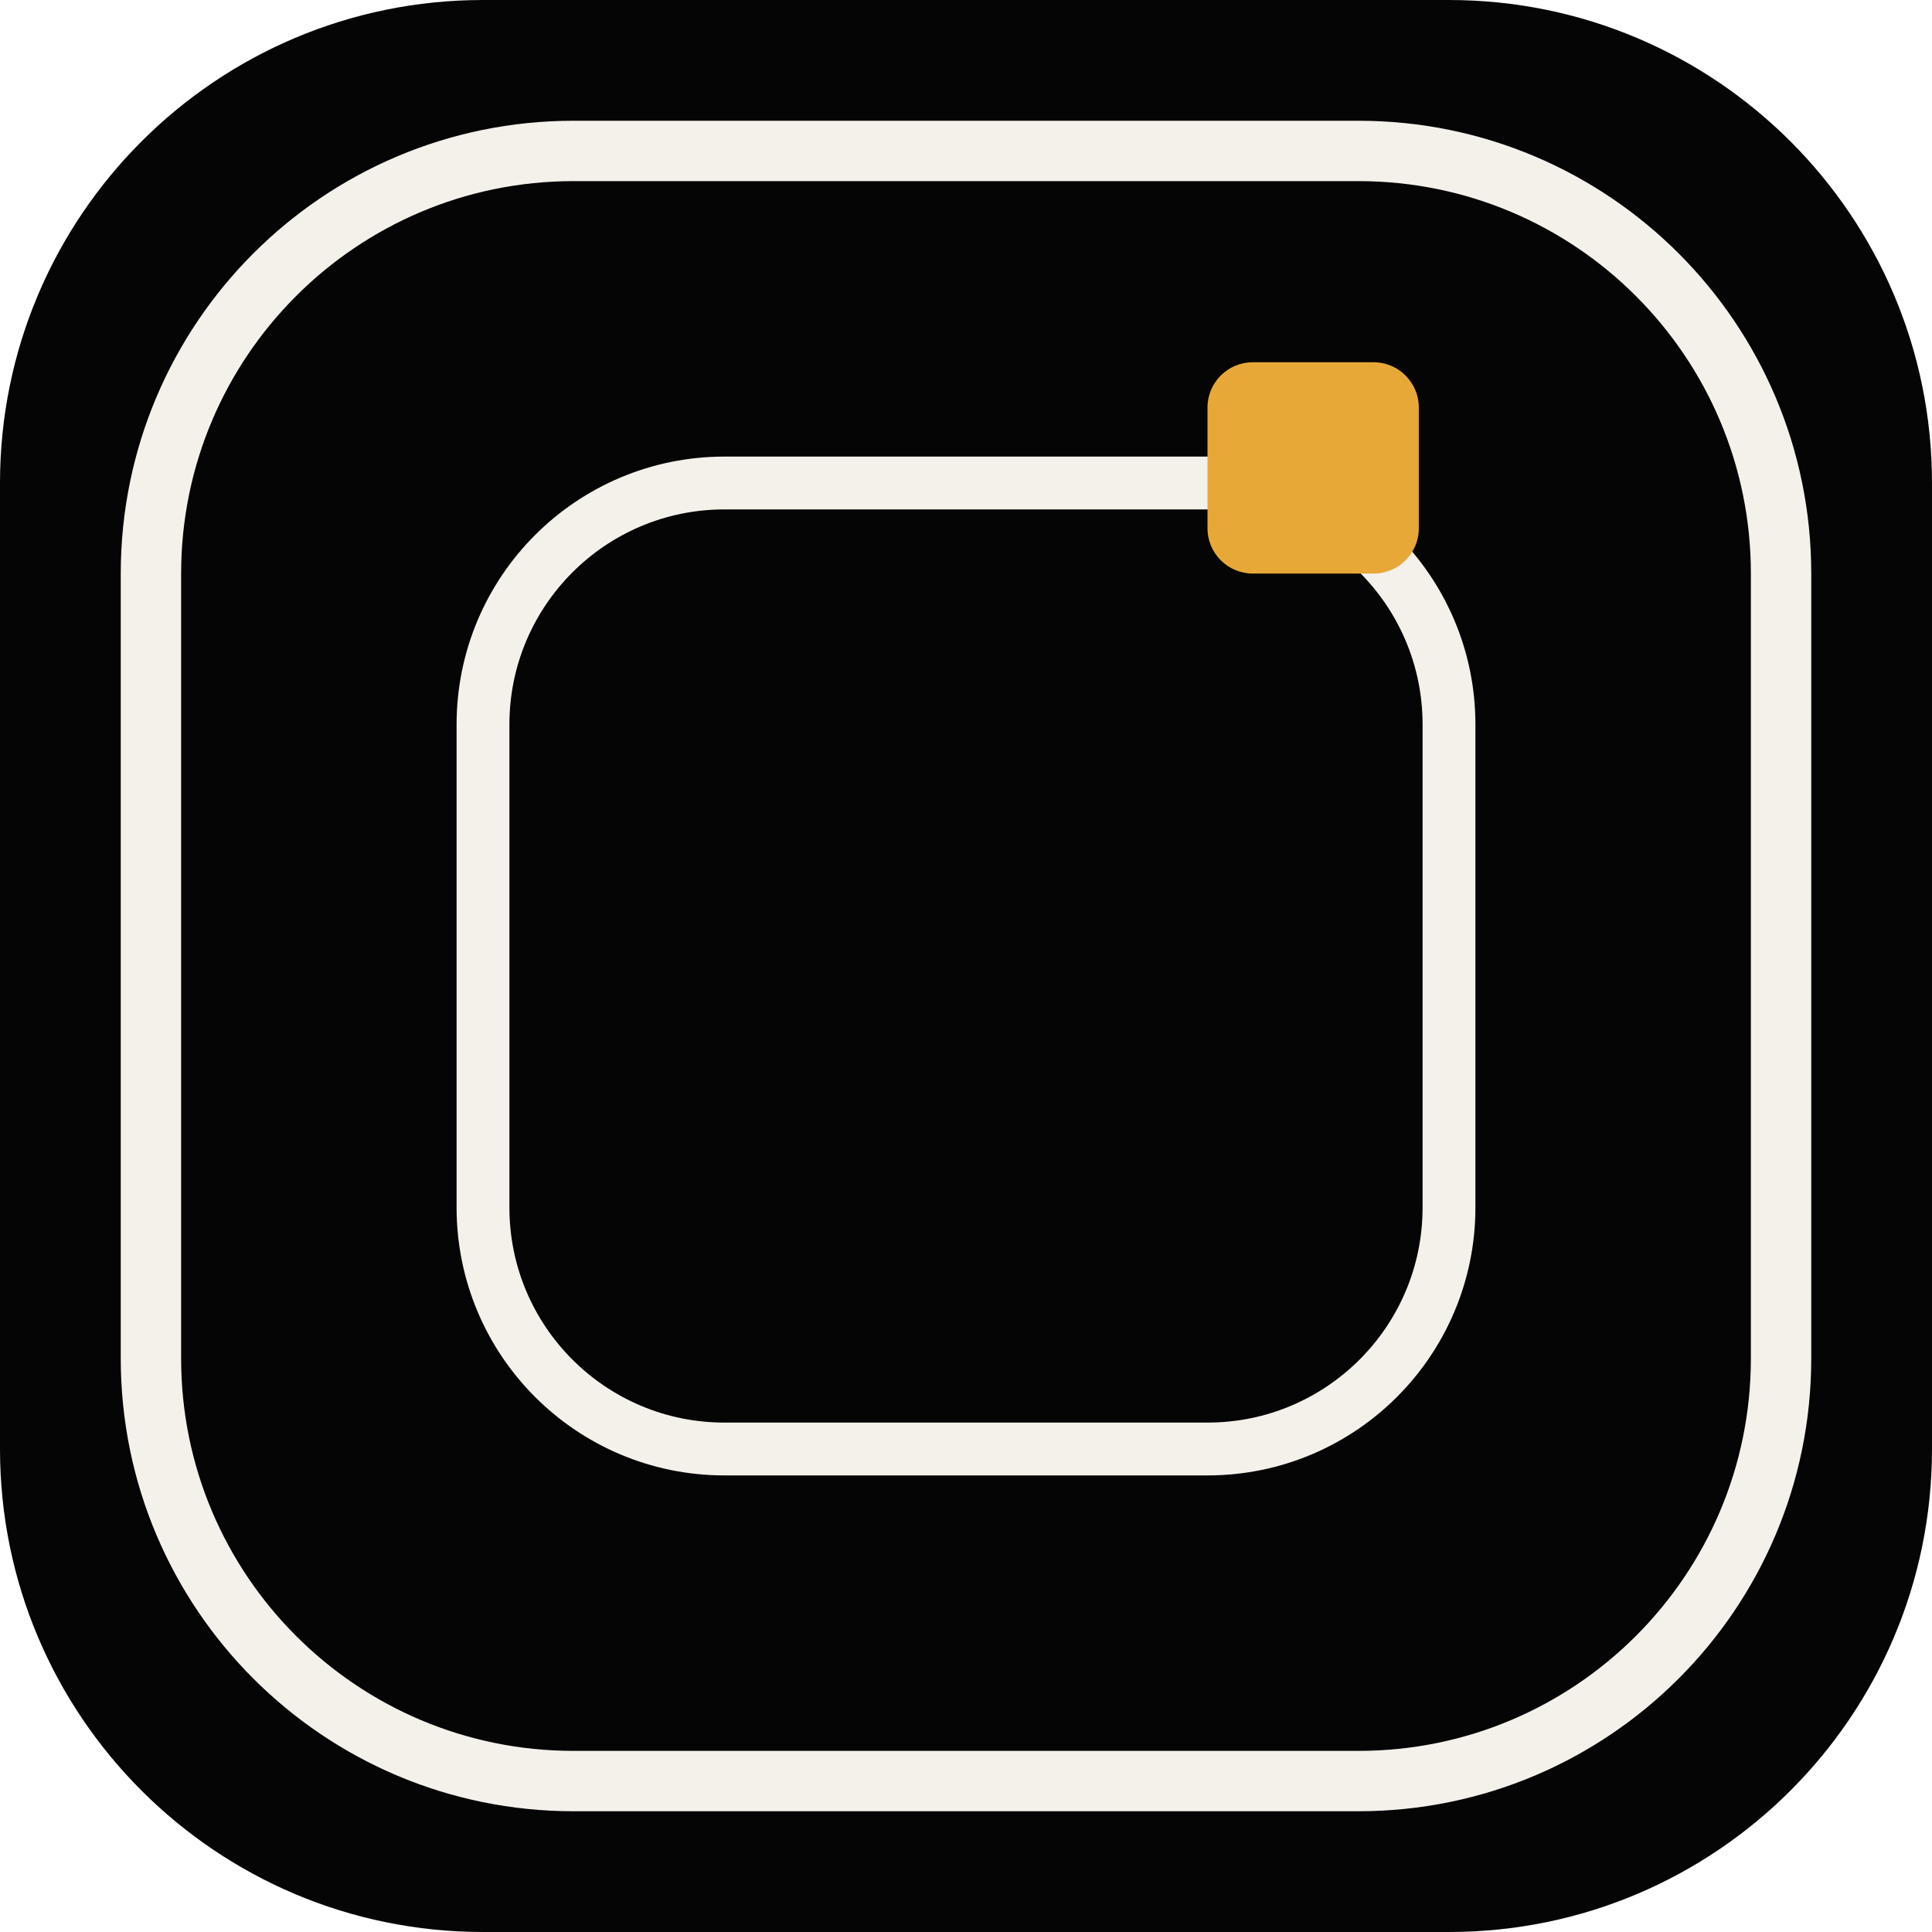
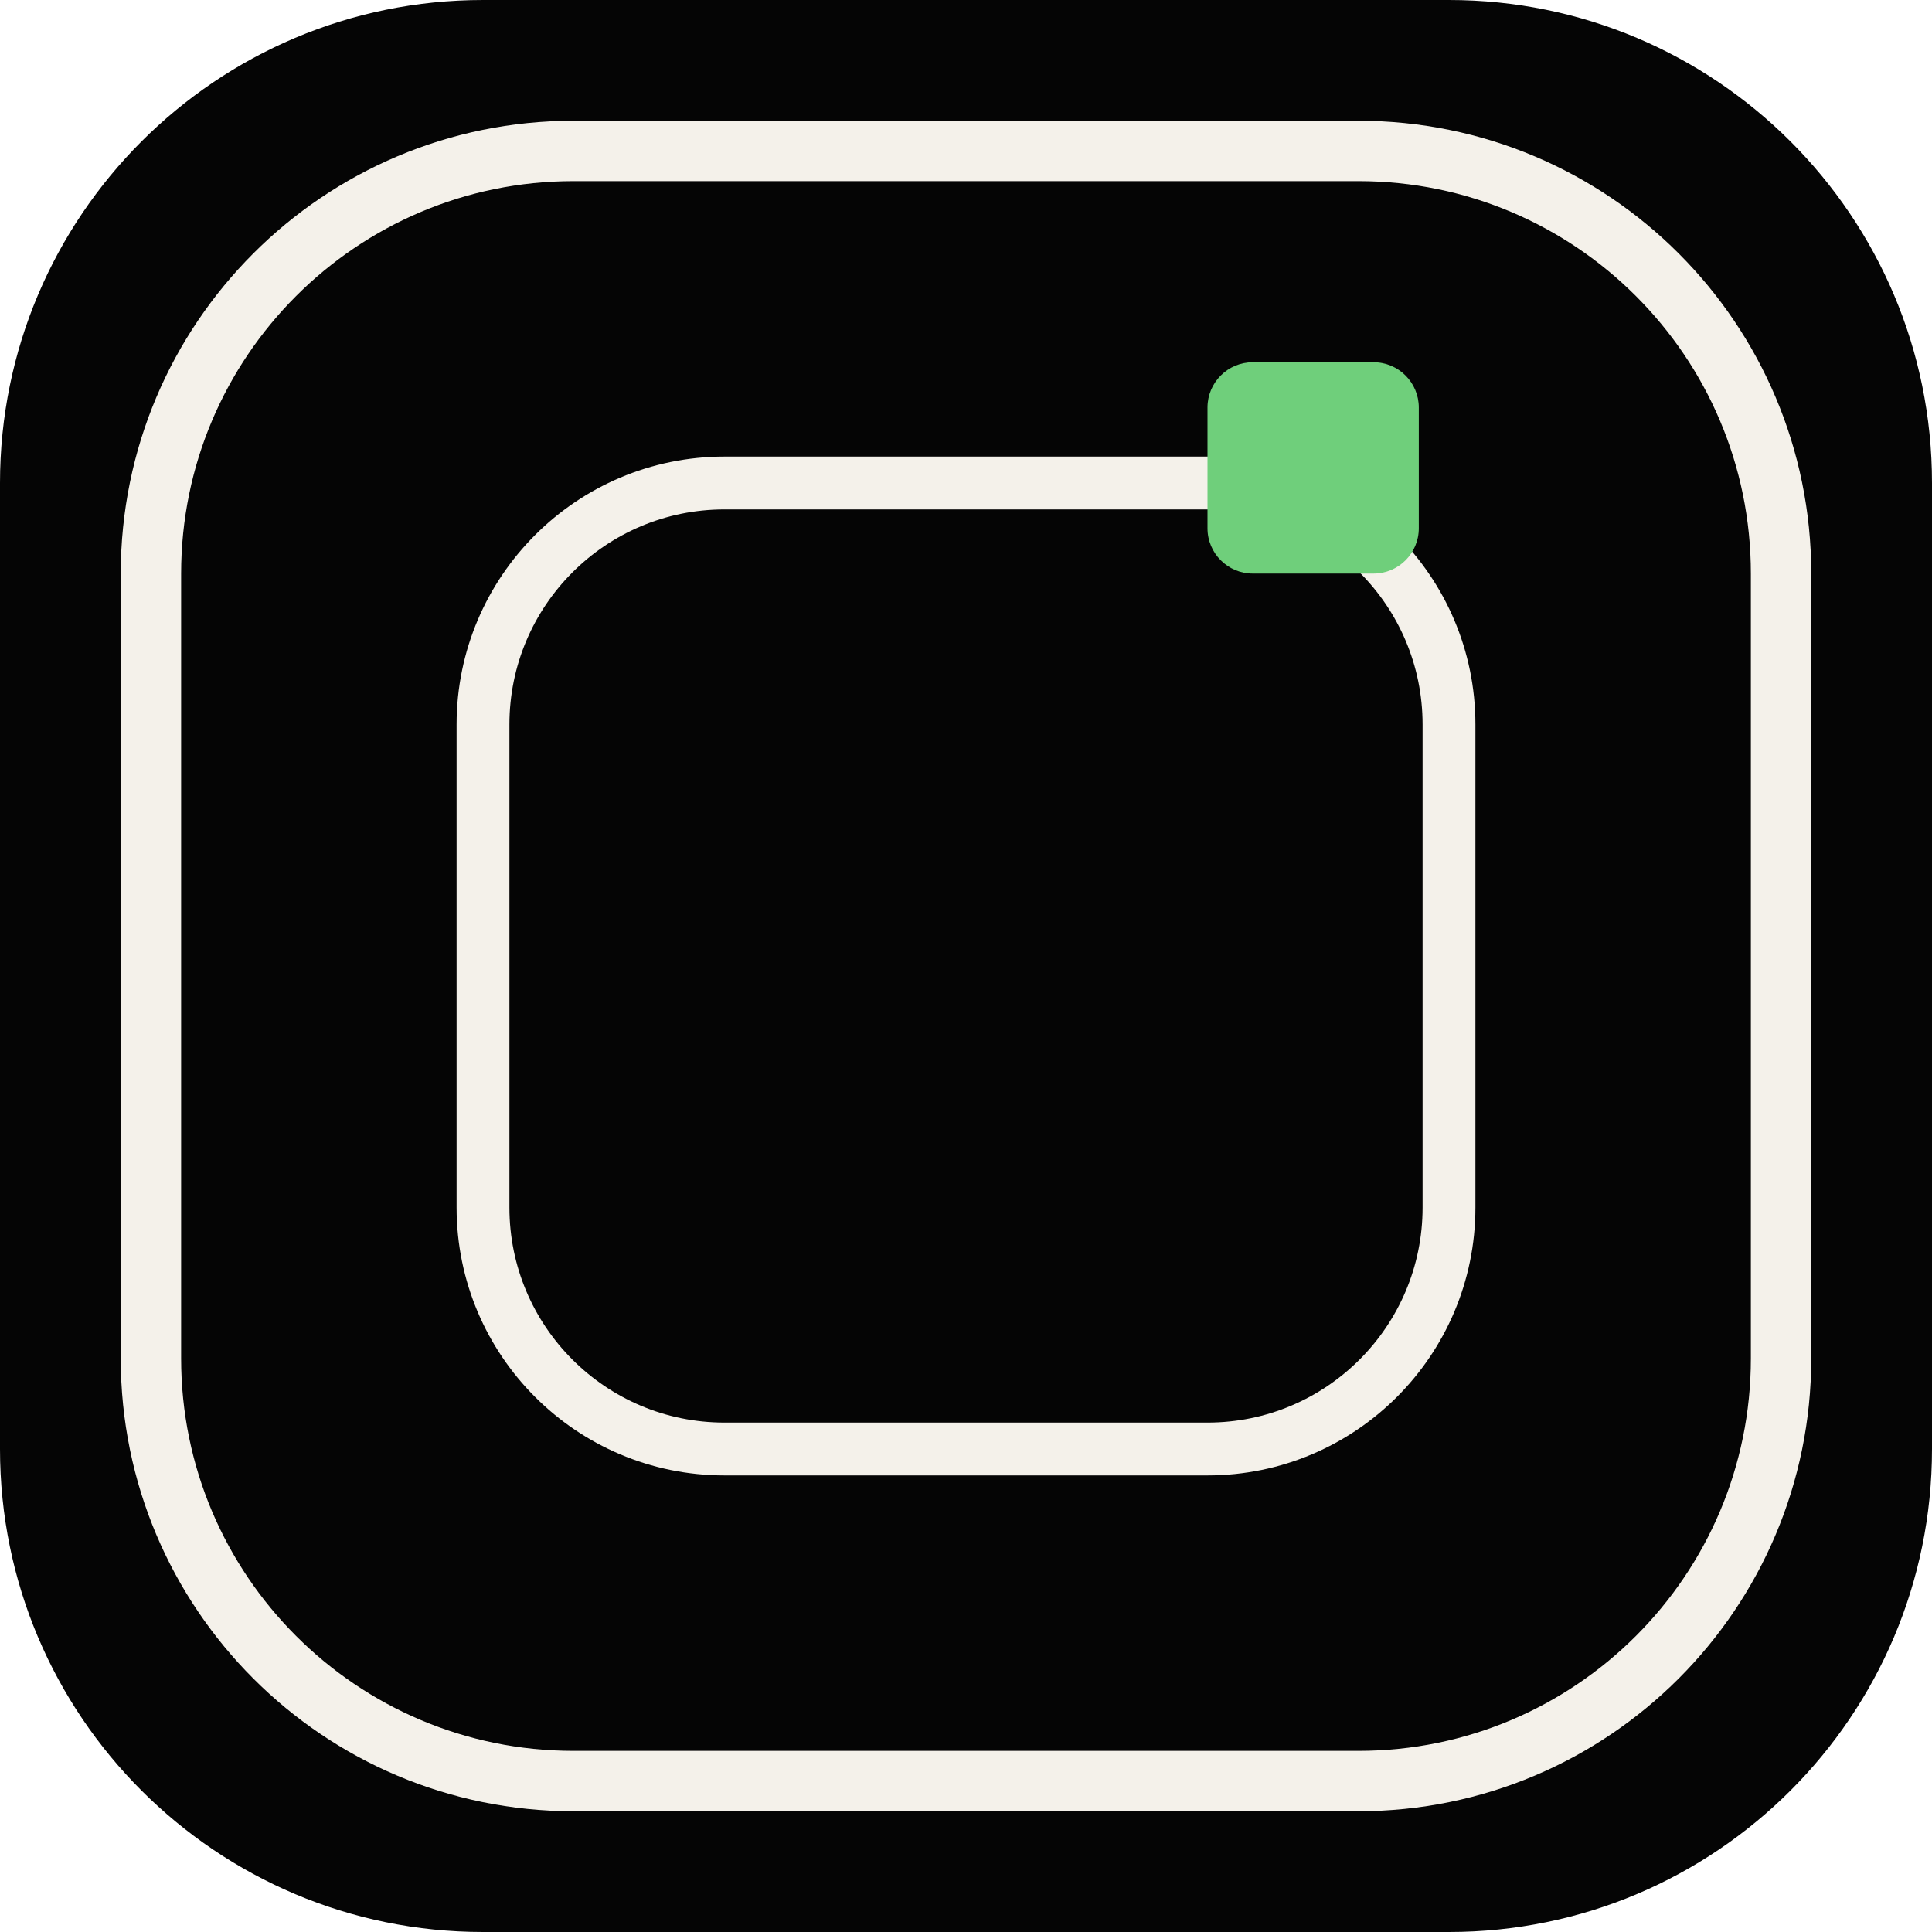
<svg xmlns="http://www.w3.org/2000/svg" viewBox="0 0 64 64" fill="none" role="img" aria-label="dc-cli">
  <rect width="64" height="64" rx="16" fill="#050505" />
  <rect x="5" y="5" width="54" height="54" rx="14" stroke="#F4F1EA" stroke-width="2" />
  <rect x="16" y="16" width="32" height="32" rx="8" stroke="#F4F1EA" stroke-width="1.75" />
-   <rect x="40" y="12" width="7" height="7" rx="1.5" fill="#E8A838" />
+   <rect x="40" y="12" width="7" height="7" rx="1.5" fill="#6FCF7B" />
</svg>
